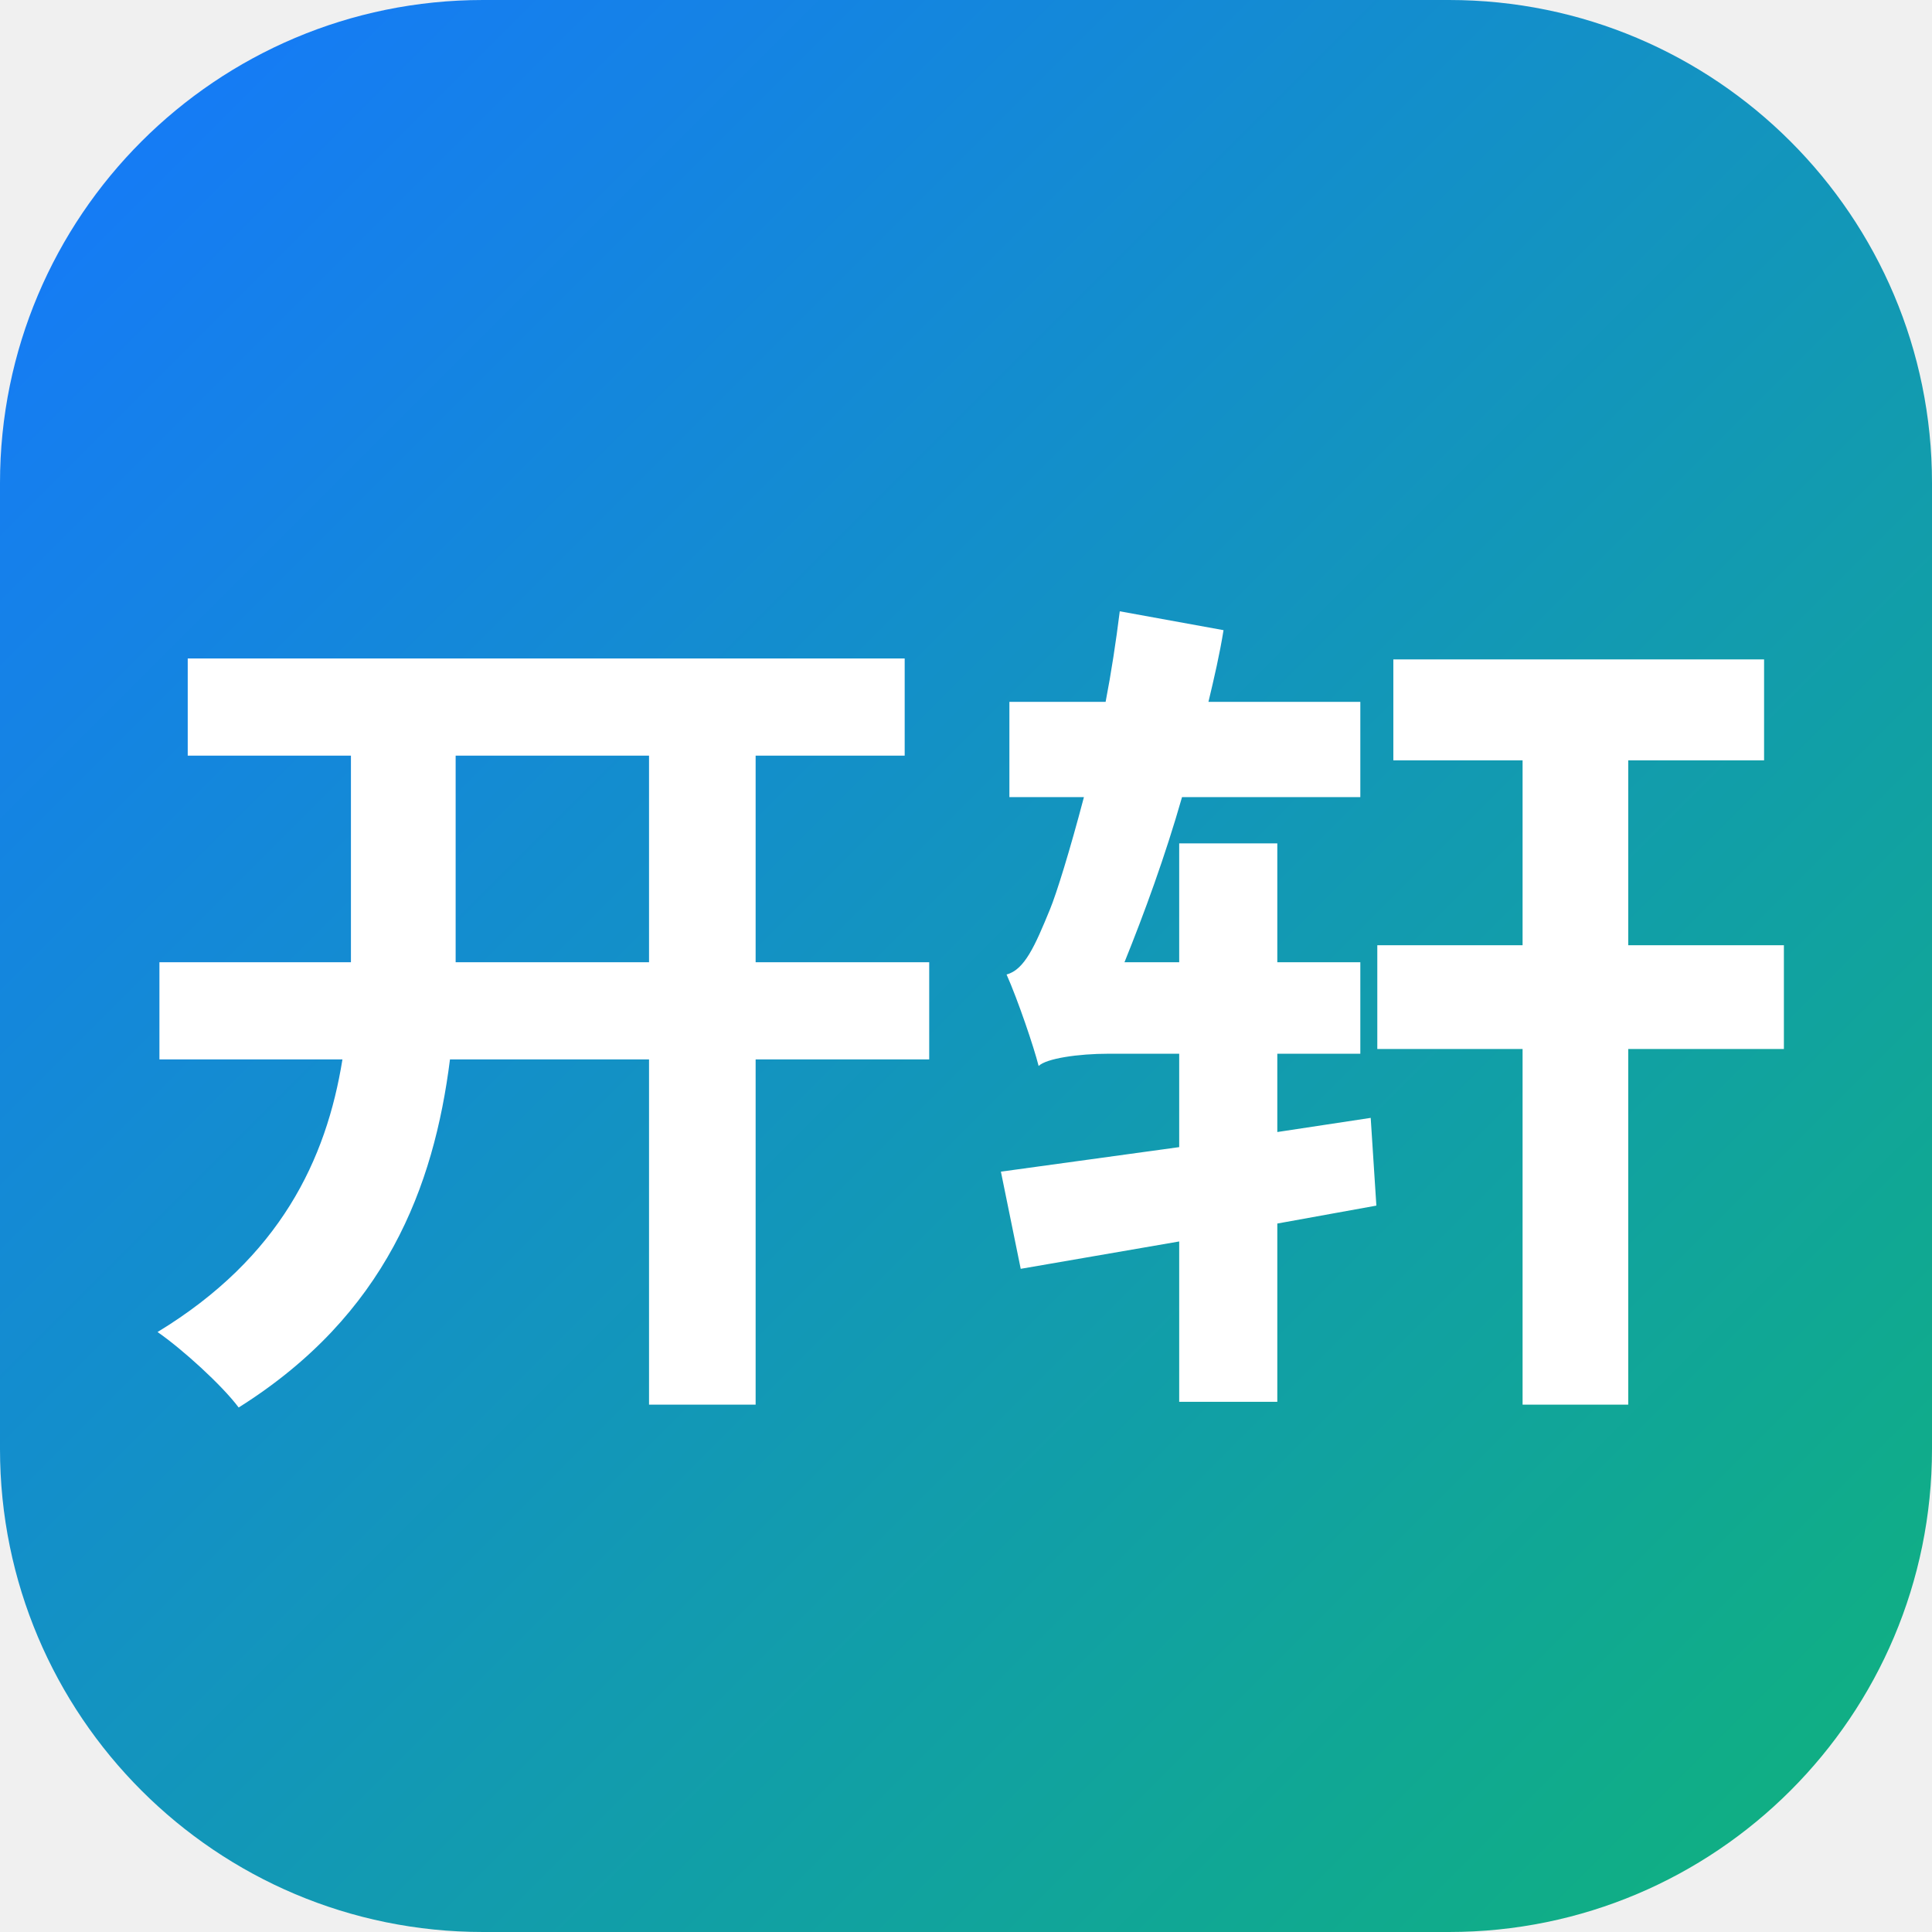
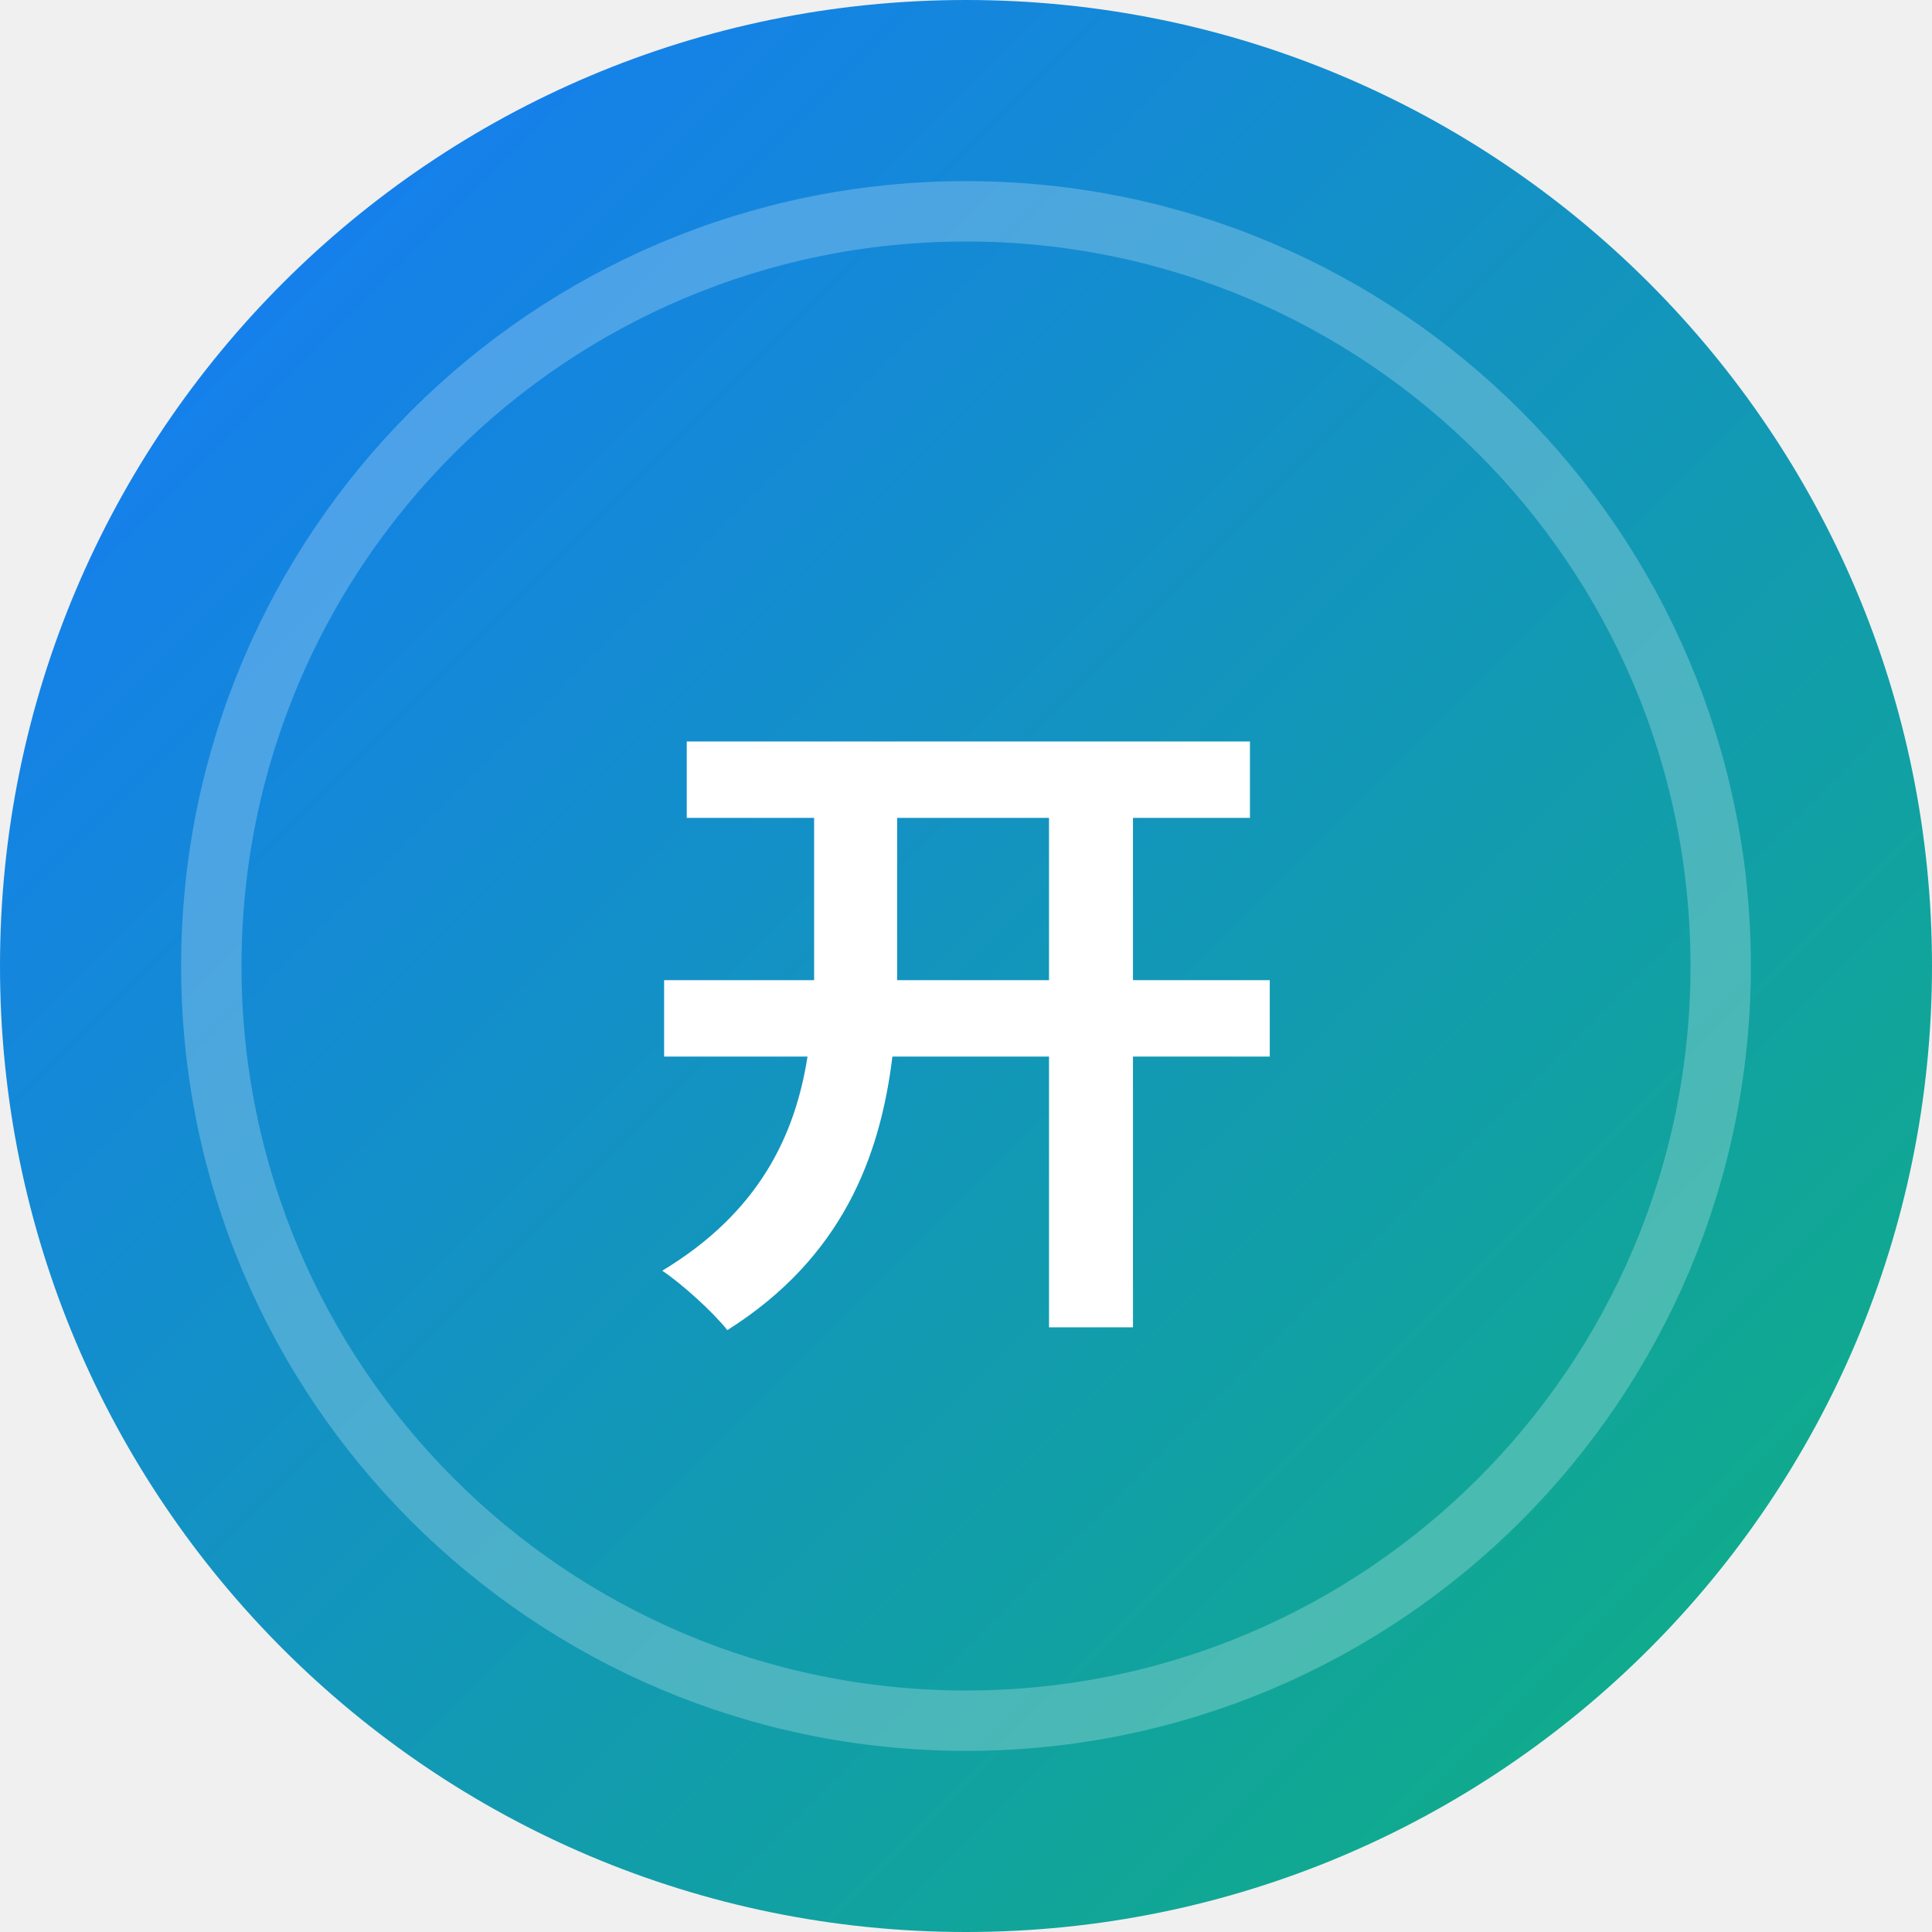
- <svg xmlns="http://www.w3.org/2000/svg" width="32" height="32" viewBox="0 0 32 32" role="img" aria-label="开轩智能">
+ <svg xmlns="http://www.w3.org/2000/svg" width="32" height="32" viewBox="0 0 32 32" role="img" aria-label="开轩启圭">
  <defs>
    <linearGradient id="kxFavGrad" x1="0%" y1="0%" x2="100%" y2="100%">
      <stop offset="0%" stop-color="#1677ff" />
      <stop offset="100%" stop-color="#0fb37a" />
    </linearGradient>
  </defs>
-   <rect width="32" height="32" rx="8" fill="url(#kxFavGrad)" />
-   <text x="16" y="22" text-anchor="middle" font-family="'PingFang SC','Microsoft YaHei',sans-serif" font-size="14" font-weight="700" fill="#ffffff">开轩</text>
+   <circle cx="16" cy="16" r="16" fill="url(#kxFavGrad)" />
+   <circle cx="16" cy="16" r="12.5" fill="none" stroke="#ffffff" stroke-opacity="0.24" />
+   <text x="16" y="21" text-anchor="middle" font-family="'PingFang SC','Microsoft YaHei',sans-serif" font-size="11" font-weight="700" fill="#ffffff">开</text>
</svg>
